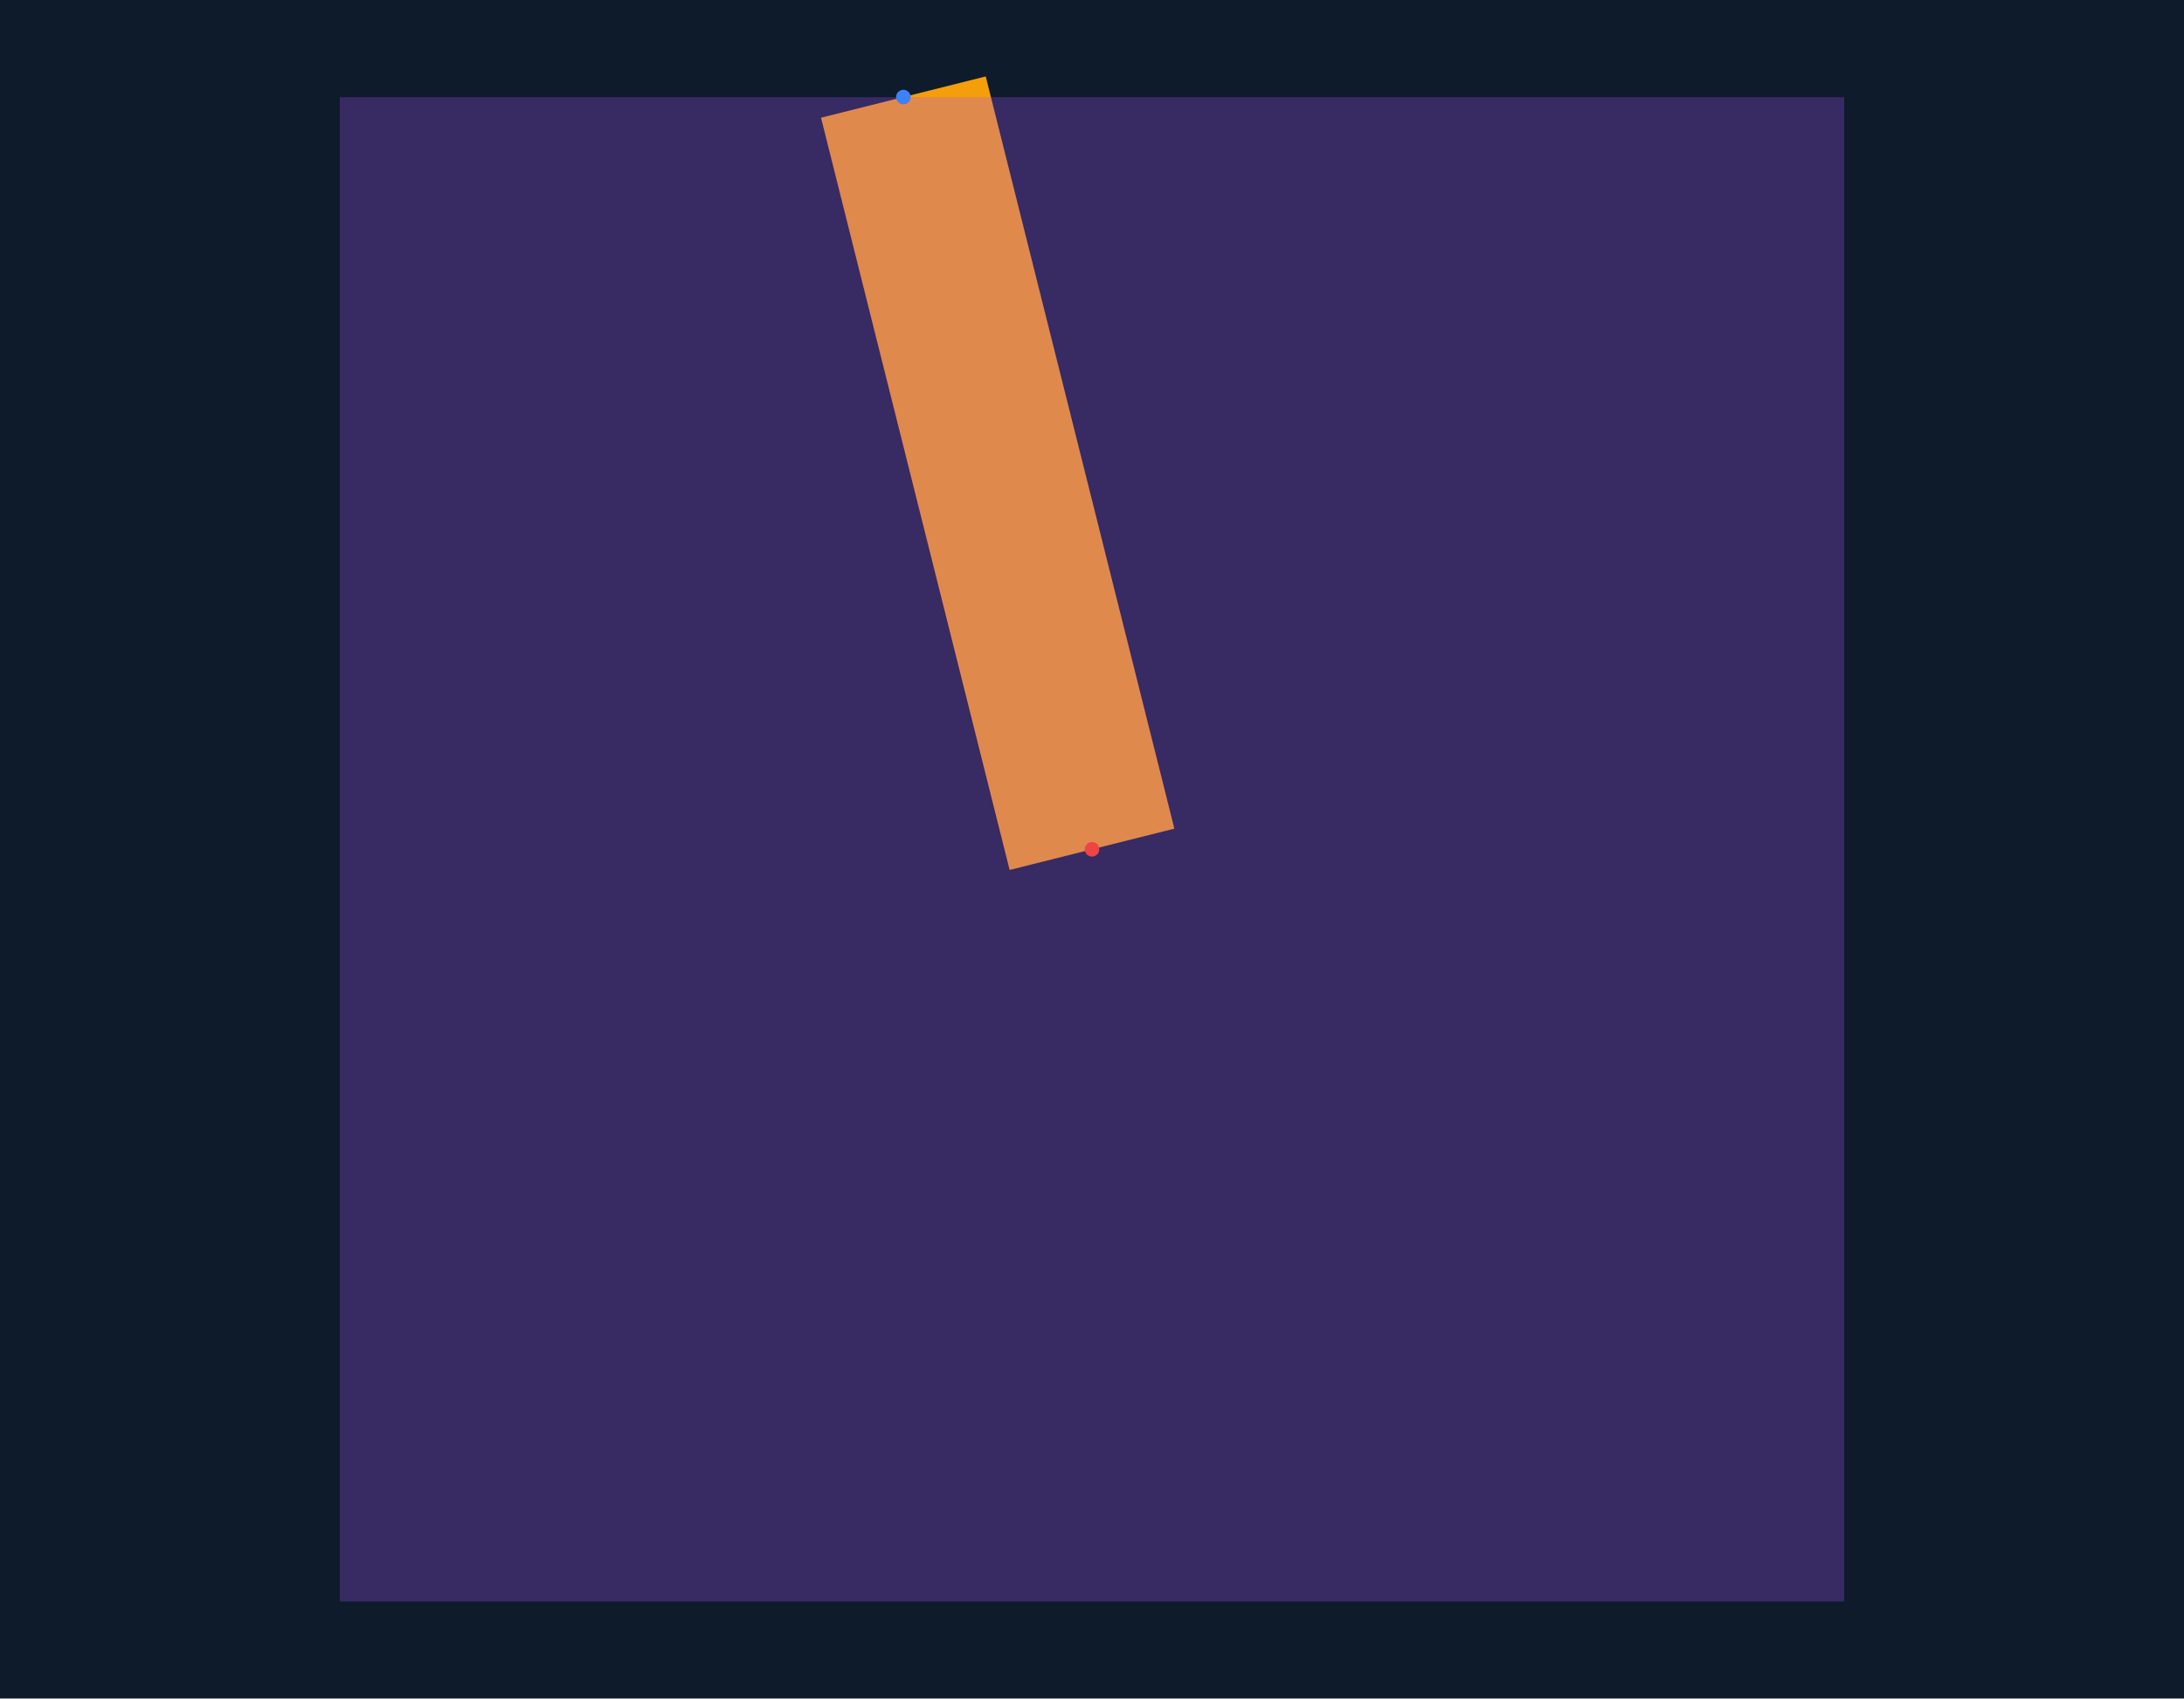
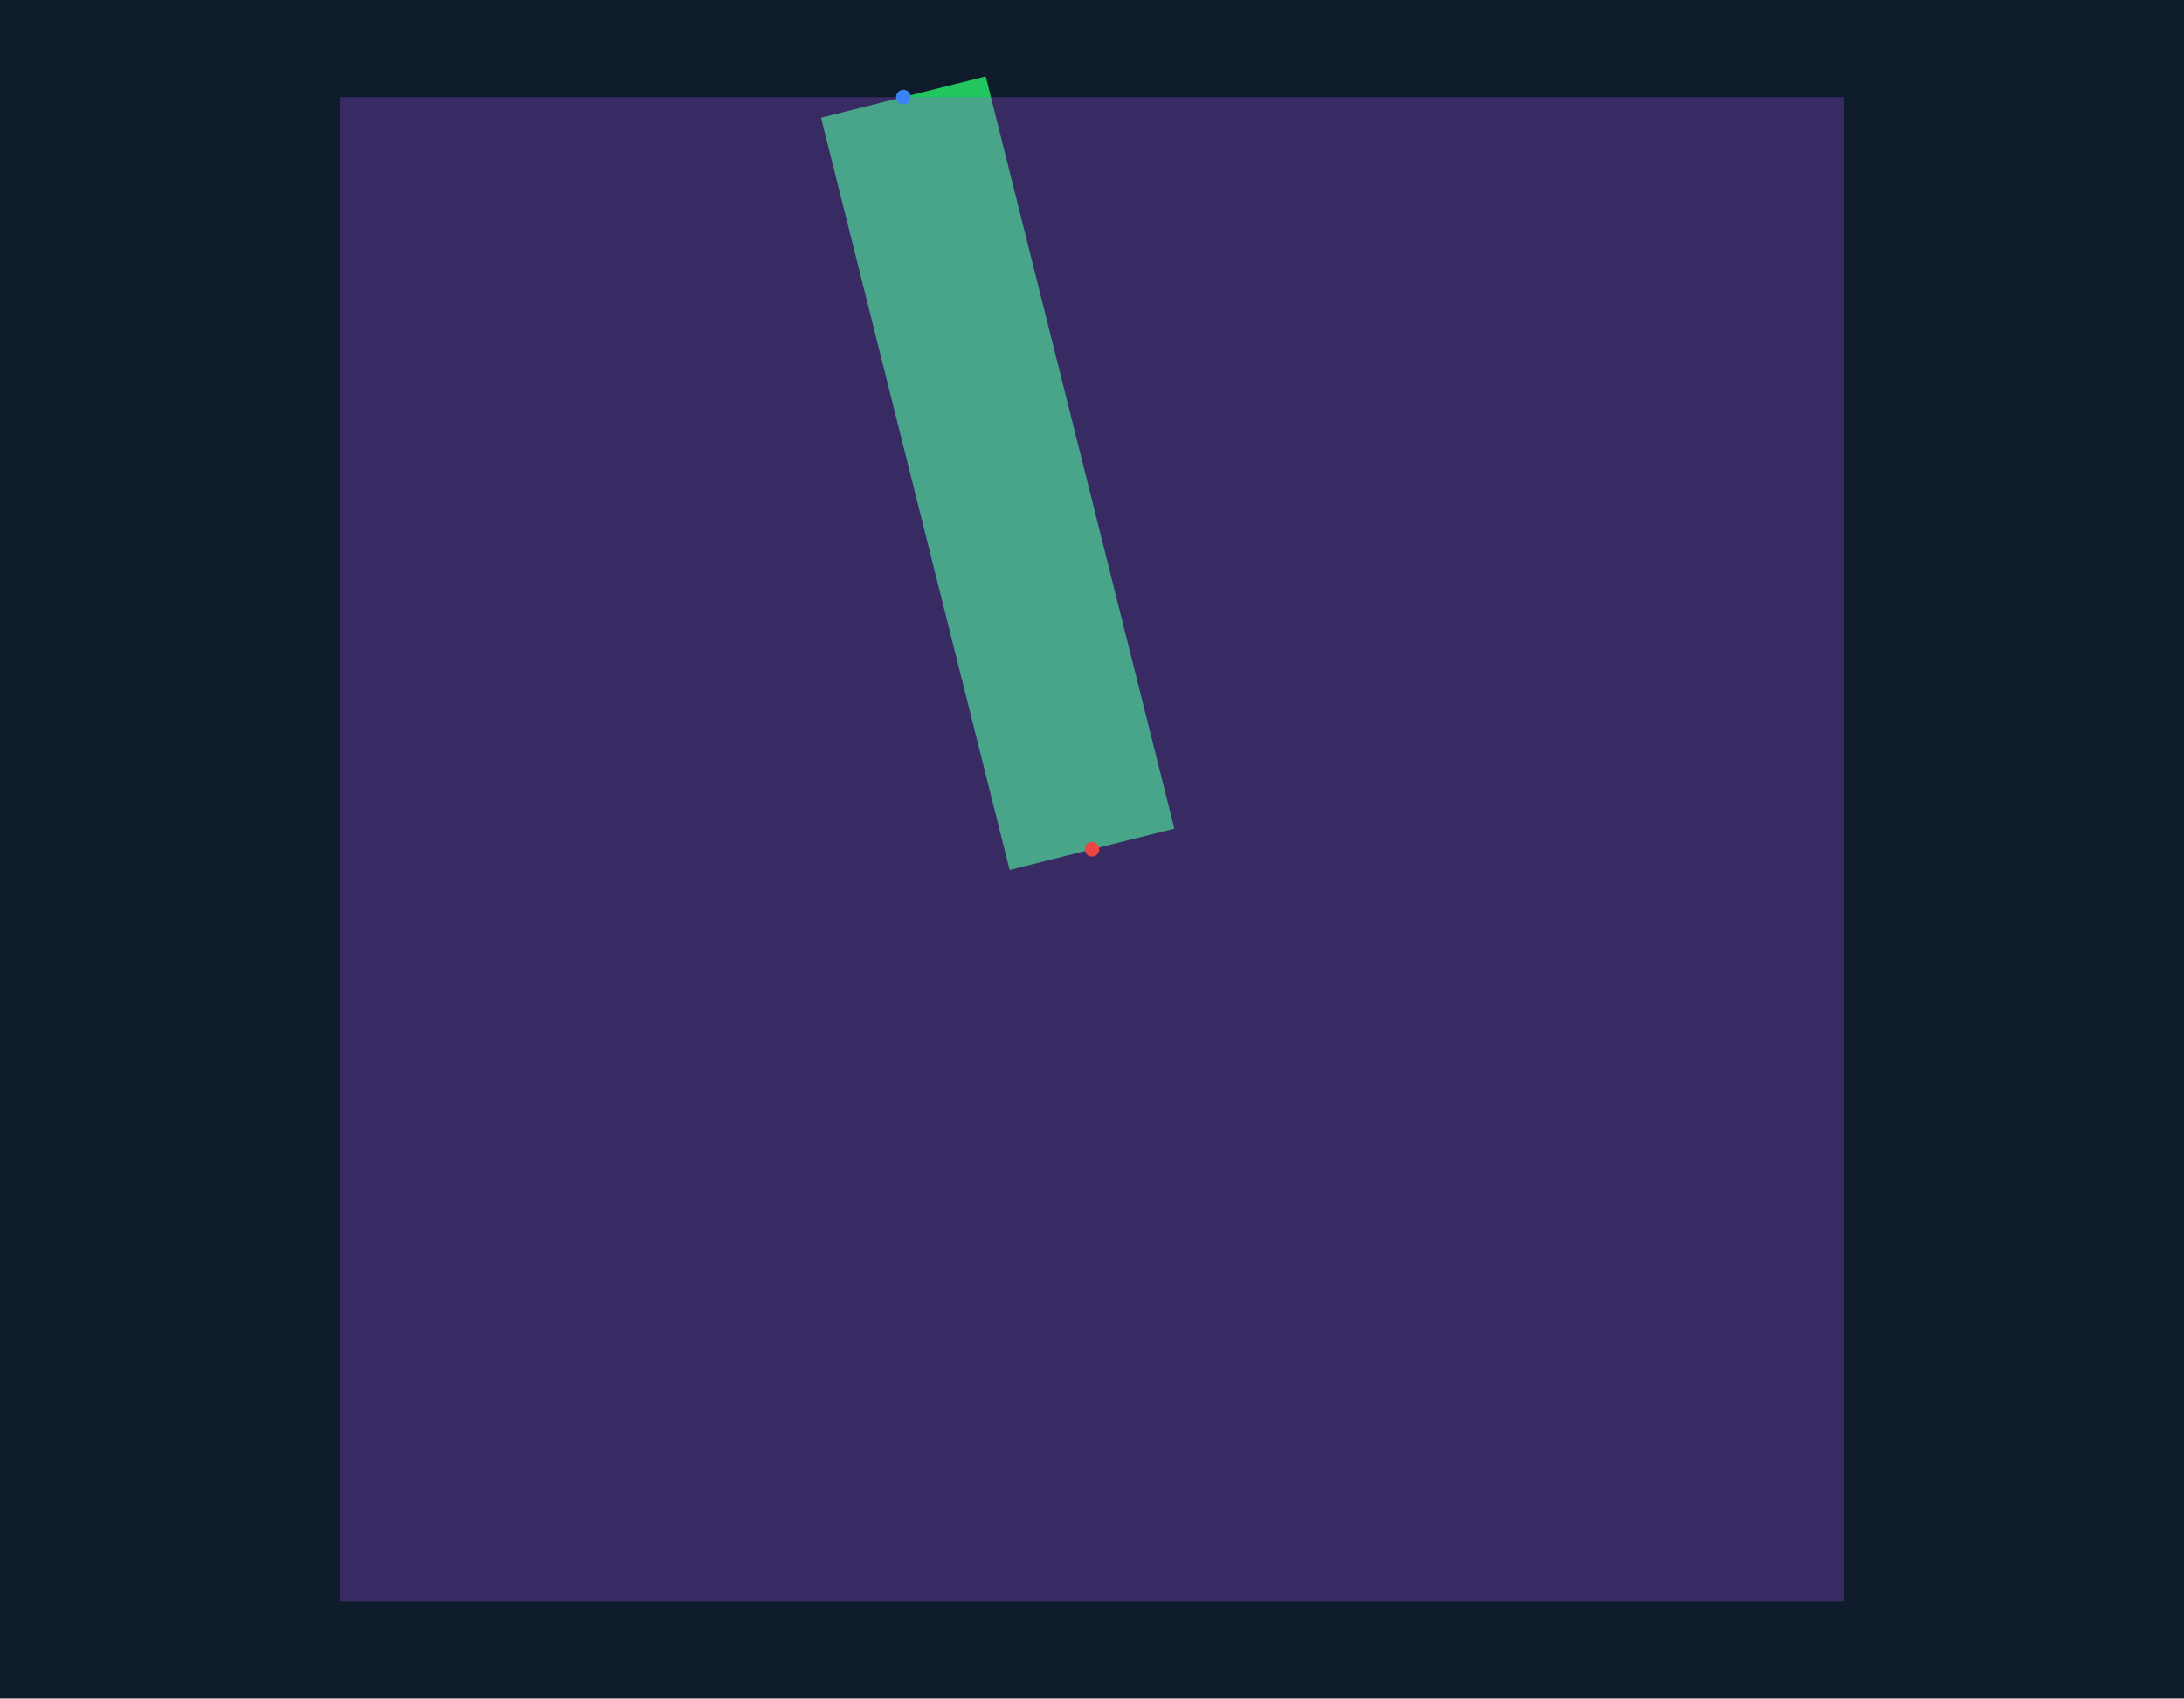
<svg xmlns="http://www.w3.org/2000/svg" width="900" height="700" viewBox="0 0 900 700">
  <rect width="100%" height="100%" fill="#0d1b2a" />
  <g>
-     <polyline data-points="173.51325978,113.7919111 173.344,114.467" data-type="line" data-label="" points="450,350.02 372.271,40" fill="none" stroke="#f59e0b" stroke-linejoin="round" stroke-width="69.987" />
+     <polyline data-points="173.51325978,113.7919111 173.344,114.467" data-type="line" data-label="" points="450,350.02 372.271,40" fill="none" stroke="#22c55e" stroke-linejoin="round" stroke-width="69.987" />
  </g>
  <g>
    <rect data-type="rect" data-label="" data-x="173.51325978" data-y="113.7919111" x="140.02" y="40.041" width="619.959" height="619.959" fill="rgba(168, 85, 247, 0.28)" stroke="#a855f7" stroke-width="0.002" />
  </g>
  <g>
    <circle data-type="point" data-label="" data-x="173.51325978" data-y="113.7919111" cx="450" cy="350.02" r="3" fill="#ef4444" />
  </g>
  <g>
    <circle data-type="point" data-label="" data-x="173.344" data-y="114.467" cx="372.271" cy="40" r="3" fill="#3b82f6" />
  </g>
  <g id="crosshair" style="display: none">
    <line id="crosshair-h" y1="0" y2="700" stroke="#666" stroke-width="0.5" />
    <line id="crosshair-v" x1="0" x2="900" stroke="#666" stroke-width="0.5" />
    <text id="coordinates" font-family="monospace" font-size="12" fill="#666" />
  </g>
</svg>
